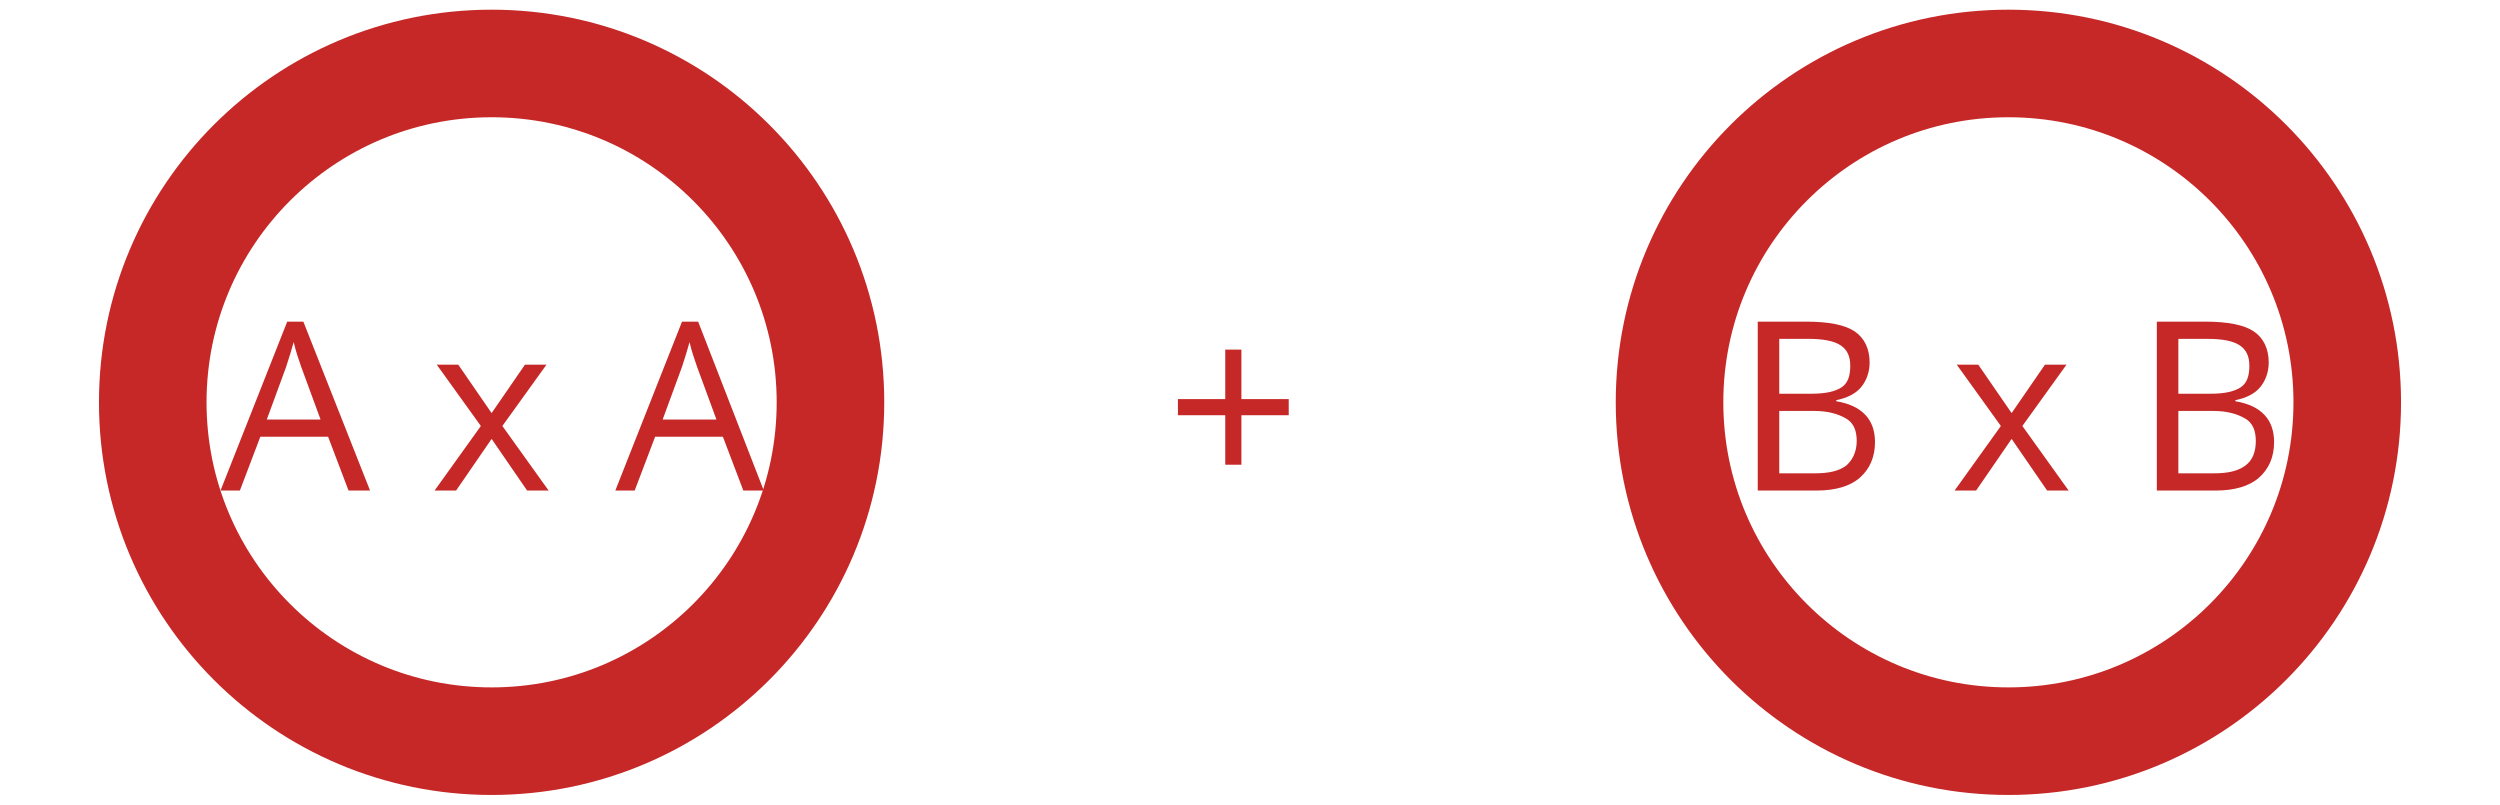
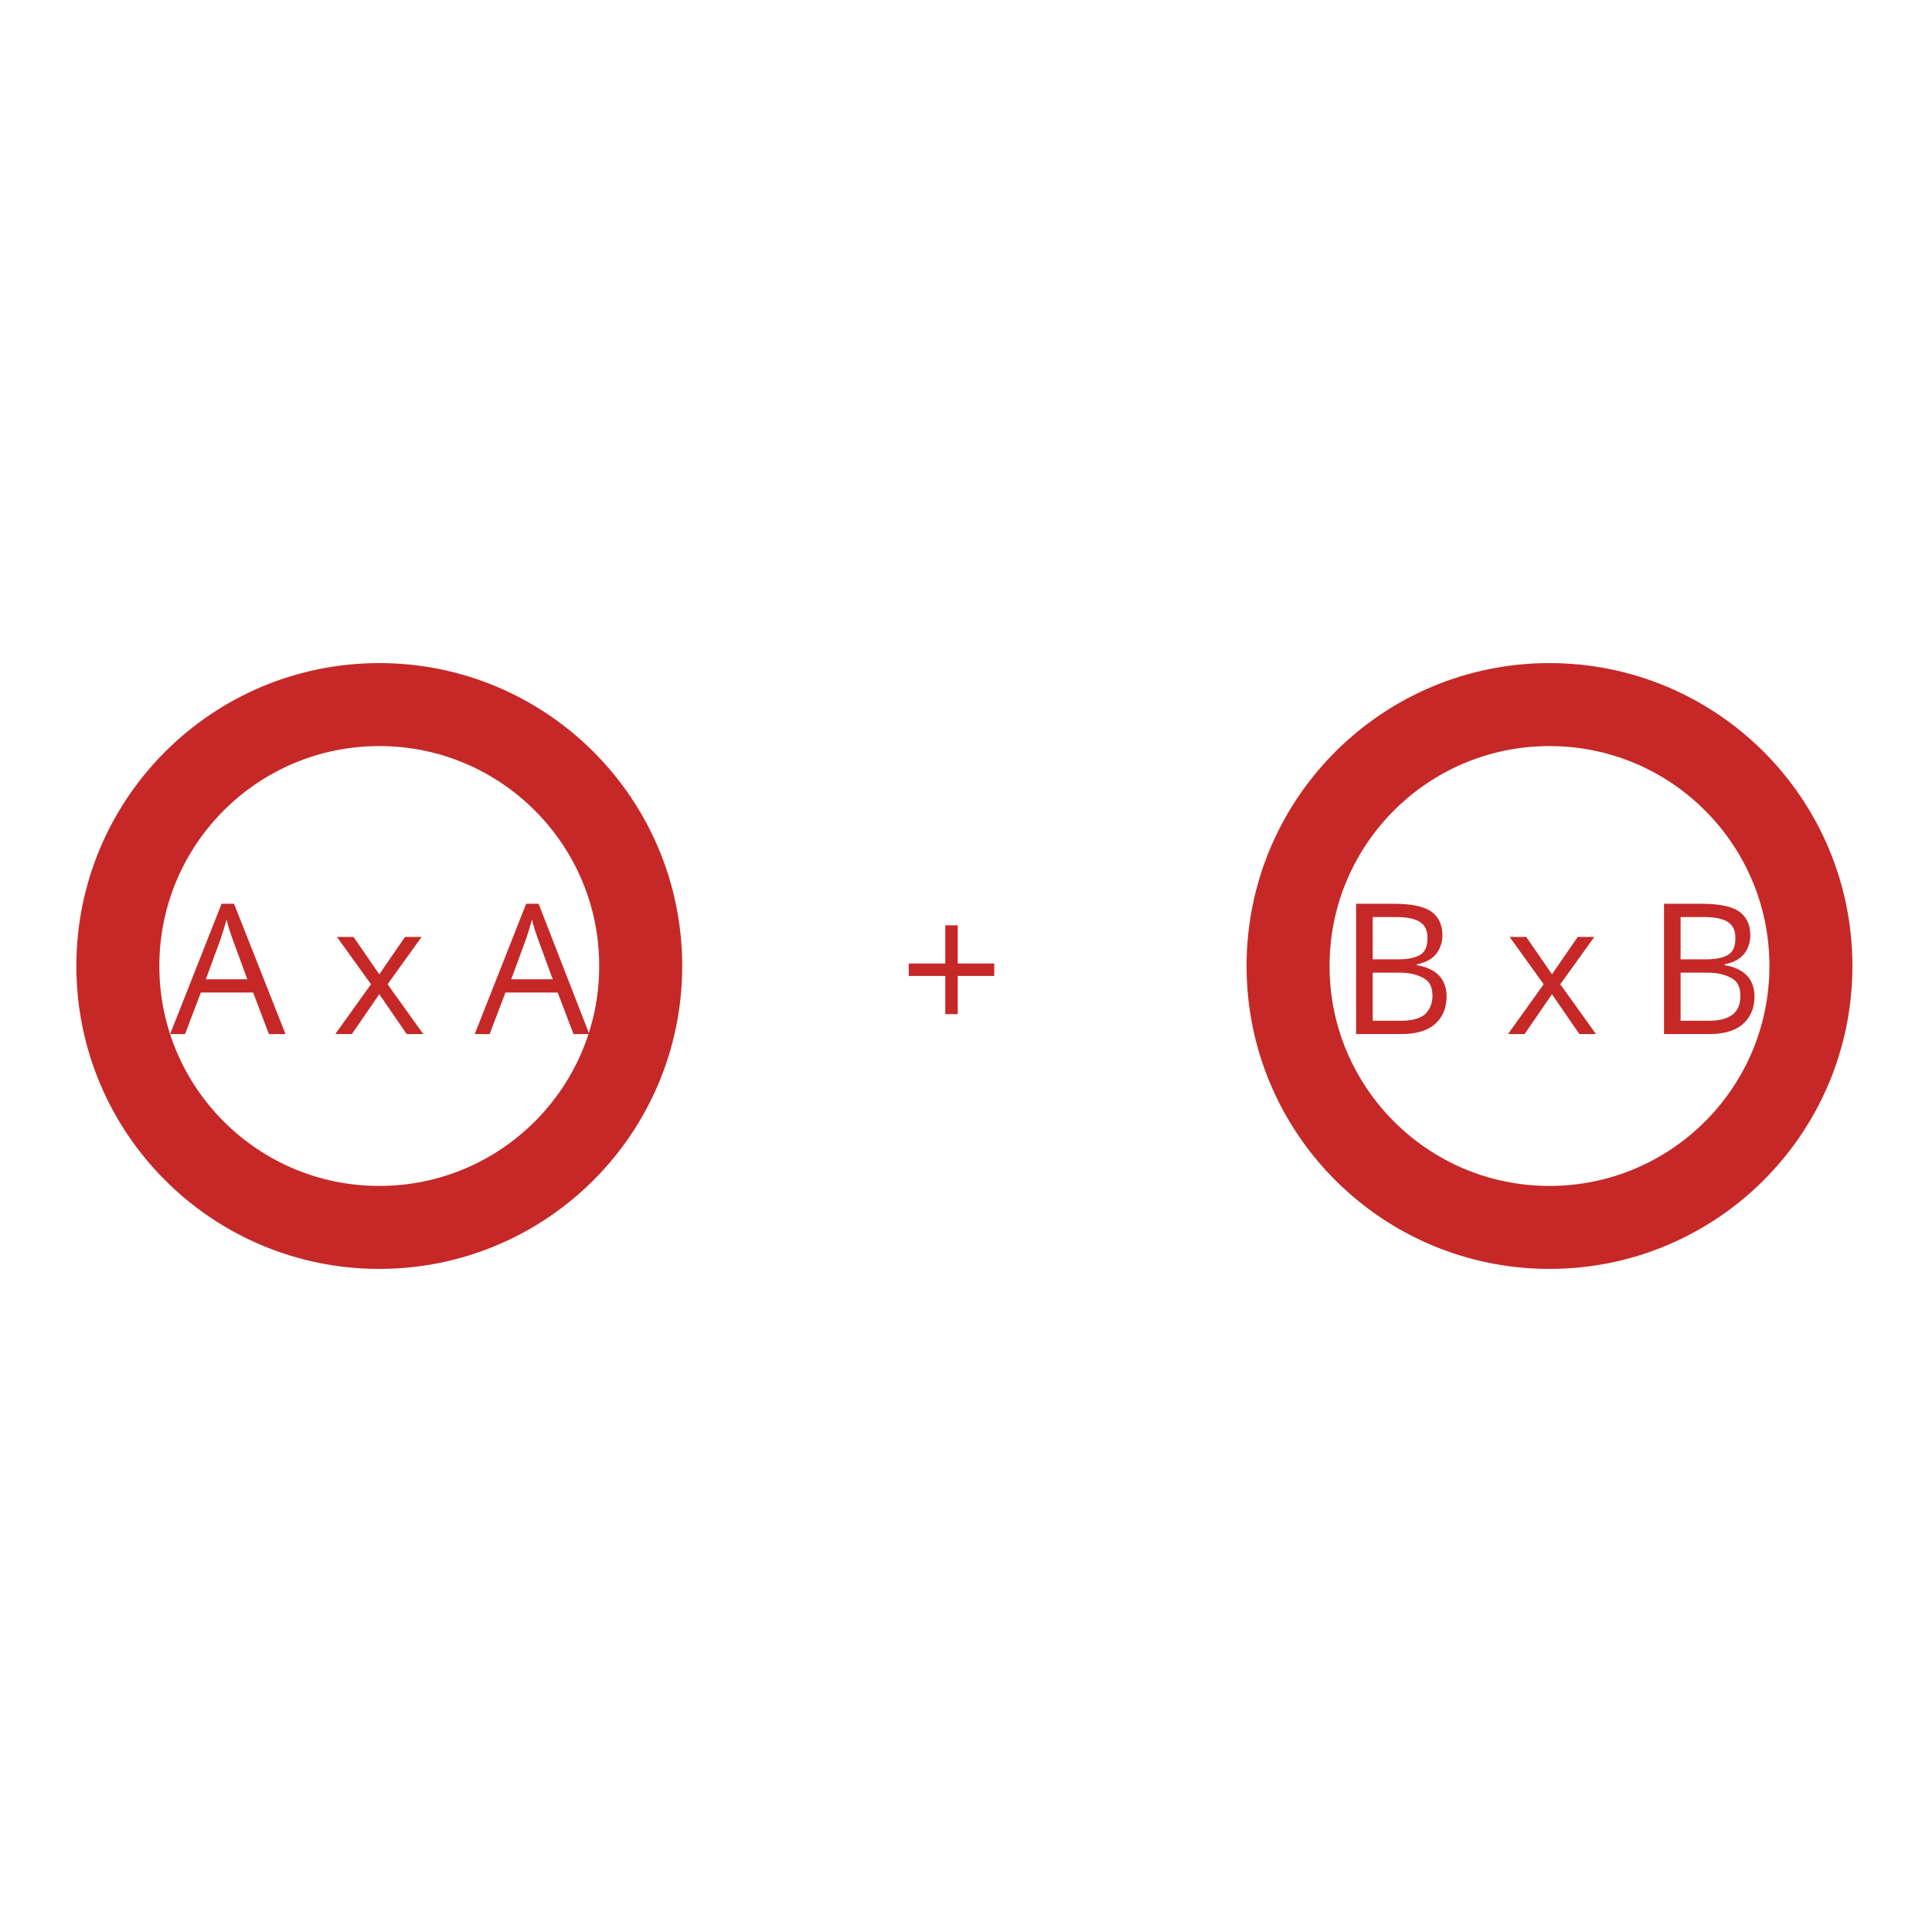
- <svg xmlns="http://www.w3.org/2000/svg" enable-background="new 0 0 232.4 74.8" viewBox="0 0 232.4 74.8">
-   <path d="m14.2 37.4c0 17.4 14.1 31.5 31.5 31.5s31.5-14.1 31.5-31.5-14.1-31.5-31.5-31.5-31.5 14.1-31.5 31.5z" fill="none" stroke="#c62828" stroke-width="10" />
+ <svg xmlns="http://www.w3.org/2000/svg" enable-background="new 0 0 232.4 232.8" viewBox="0 0 232.4 232.8">
+   <path d="m14.2 116.4c0 17.4 14.1 31.5 31.5 31.5s31.5-14.1 31.5-31.5-14.1-31.5-31.5-31.5-31.5 14.1-31.5 31.5z" fill="none" stroke="#c62828" stroke-width="10" />
  <g enable-background="new" fill="#c62828">
-     <path d="m32.4 45.6-1.9-5h-6.3l-1.9 5h-1.8l6.2-15.7h1.5l6.2 15.7zm-2.6-6.6-1.8-4.9c-.2-.6-.5-1.4-.7-2.3-.2.7-.4 1.4-.7 2.3l-1.8 4.9z" />
-     <path d="m44.7 39.6-4.1-5.7h2l3.1 4.5 3.1-4.5h2l-4.1 5.7 4.3 6h-2l-3.3-4.8-3.3 4.8h-2z" />
-     <path d="m69.1 45.6-1.9-5h-6.3l-1.9 5h-1.8l6.2-15.7h1.5l6.1 15.7zm-2.5-6.6-1.8-4.9c-.2-.6-.5-1.4-.7-2.3-.2.7-.4 1.4-.7 2.3l-1.8 4.9z" />
+     <path d="m32.4 124.6-1.9-5h-6.3l-1.9 5h-1.8l6.2-15.7h1.5l6.2 15.7zm-2.6-6.6-1.8-4.9c-.2-.6-.5-1.4-.7-2.3-.2.7-.4 1.4-.7 2.3l-1.8 4.9z" />
+     <path d="m44.7 118.6-4.1-5.7h2l3.1 4.5 3.1-4.5h2l-4.1 5.7 4.3 6h-2l-3.3-4.8-3.3 4.8h-2z" />
+     <path d="m69.1 124.6-1.9-5h-6.3l-1.9 5h-1.8l6.2-15.7h1.5l6.1 15.7zm-2.5-6.6-1.8-4.9c-.2-.6-.5-1.4-.7-2.3-.2.7-.4 1.4-.7 2.3l-1.8 4.9z" />
  </g>
-   <path d="m155.2 37.4c0 17.4 14.1 31.5 31.5 31.5s31.5-14.1 31.5-31.5-14.1-31.5-31.5-31.5c-17.4 0-31.5 14.1-31.5 31.5z" fill="none" stroke="#c62828" stroke-width="10" />
+   <path d="m155.2 116.4c0 17.4 14.1 31.5 31.5 31.5s31.5-14.1 31.5-31.5-14.1-31.5-31.5-31.5-31.5 14.1-31.5 31.5z" fill="none" stroke="#c62828" stroke-width="10" />
  <g fill="#c62828">
    <g enable-background="new">
-       <path d="m163.5 29.9h4.4c2.1 0 3.6.3 4.5.9s1.4 1.6 1.4 2.9c0 .9-.3 1.7-.8 2.3s-1.3 1-2.3 1.2v.1c2.4.4 3.6 1.7 3.6 3.8 0 1.4-.5 2.5-1.4 3.3s-2.3 1.2-4 1.2h-5.5v-15.7zm1.9 6.7h3c1.3 0 2.2-.2 2.8-.6s.8-1.1.8-2-.3-1.5-.9-1.9-1.6-.6-3-.6h-2.7zm0 1.6v5.8h3.3c1.3 0 2.2-.2 2.9-.7.6-.5 1-1.3 1-2.3s-.3-1.7-1-2.1-1.6-.7-3-.7z" />
-       <path d="m186 39.6-4.1-5.7h2l3.1 4.5 3.1-4.5h2l-4.1 5.7 4.3 6h-2l-3.3-4.8-3.3 4.8h-2z" />
-       <path d="m200.6 29.9h4.4c2.1 0 3.6.3 4.5.9s1.4 1.6 1.4 2.9c0 .9-.3 1.7-.8 2.3s-1.3 1-2.3 1.2v.1c2.4.4 3.6 1.7 3.6 3.8 0 1.4-.5 2.5-1.4 3.3s-2.3 1.2-4 1.2h-5.5v-15.7zm1.9 6.7h3c1.3 0 2.2-.2 2.8-.6s.8-1.1.8-2-.3-1.5-.9-1.9-1.6-.6-3-.6h-2.7zm0 1.6v5.8h3.3c1.3 0 2.2-.2 2.9-.7s1-1.3 1-2.3-.3-1.7-1-2.1-1.6-.7-3-.7z" />
+       <path d="m163.5 108.9h4.4c2.1 0 3.6.3 4.5.9s1.4 1.6 1.4 2.9c0 .9-.3 1.7-.8 2.3s-1.3 1-2.3 1.2v.1c2.4.4 3.6 1.7 3.6 3.8 0 1.4-.5 2.5-1.4 3.3s-2.3 1.2-4 1.2h-5.5v-15.7zm1.9 6.7h3c1.3 0 2.2-.2 2.8-.6s.8-1.1.8-2-.3-1.5-.9-1.9-1.6-.6-3-.6h-2.7zm0 1.6v5.8h3.3c1.3 0 2.2-.2 2.9-.7.6-.5 1-1.3 1-2.3s-.3-1.7-1-2.1-1.6-.7-3-.7z" />
+       <path d="m186 118.6-4.1-5.7h2l3.1 4.5 3.1-4.5h2l-4.1 5.7 4.3 6h-2l-3.3-4.8-3.3 4.8h-2z" />
+       <path d="m200.6 108.9h4.4c2.1 0 3.6.3 4.5.9s1.4 1.6 1.4 2.9c0 .9-.3 1.7-.8 2.3s-1.3 1-2.3 1.2v.1c2.4.4 3.6 1.7 3.6 3.8 0 1.4-.5 2.5-1.4 3.3s-2.3 1.2-4 1.2h-5.5v-15.7zm1.9 6.7h3c1.3 0 2.2-.2 2.8-.6s.8-1.1.8-2-.3-1.5-.9-1.9-1.6-.6-3-.6h-2.7zm0 1.6v5.8h3.3c1.3 0 2.2-.2 2.9-.7s1-1.3 1-2.3-.3-1.7-1-2.1-1.6-.7-3-.7z" />
    </g>
-     <path d="m115.4 37.1h4.4v1.5h-4.4v4.6h-1.5v-4.6h-4.4v-1.5h4.4v-4.6h1.5z" />
+     <path d="m115.4 116.1h4.4v1.5h-4.4v4.6h-1.5v-4.6h-4.4v-1.5h4.4v-4.6h1.5z" />
  </g>
</svg>
